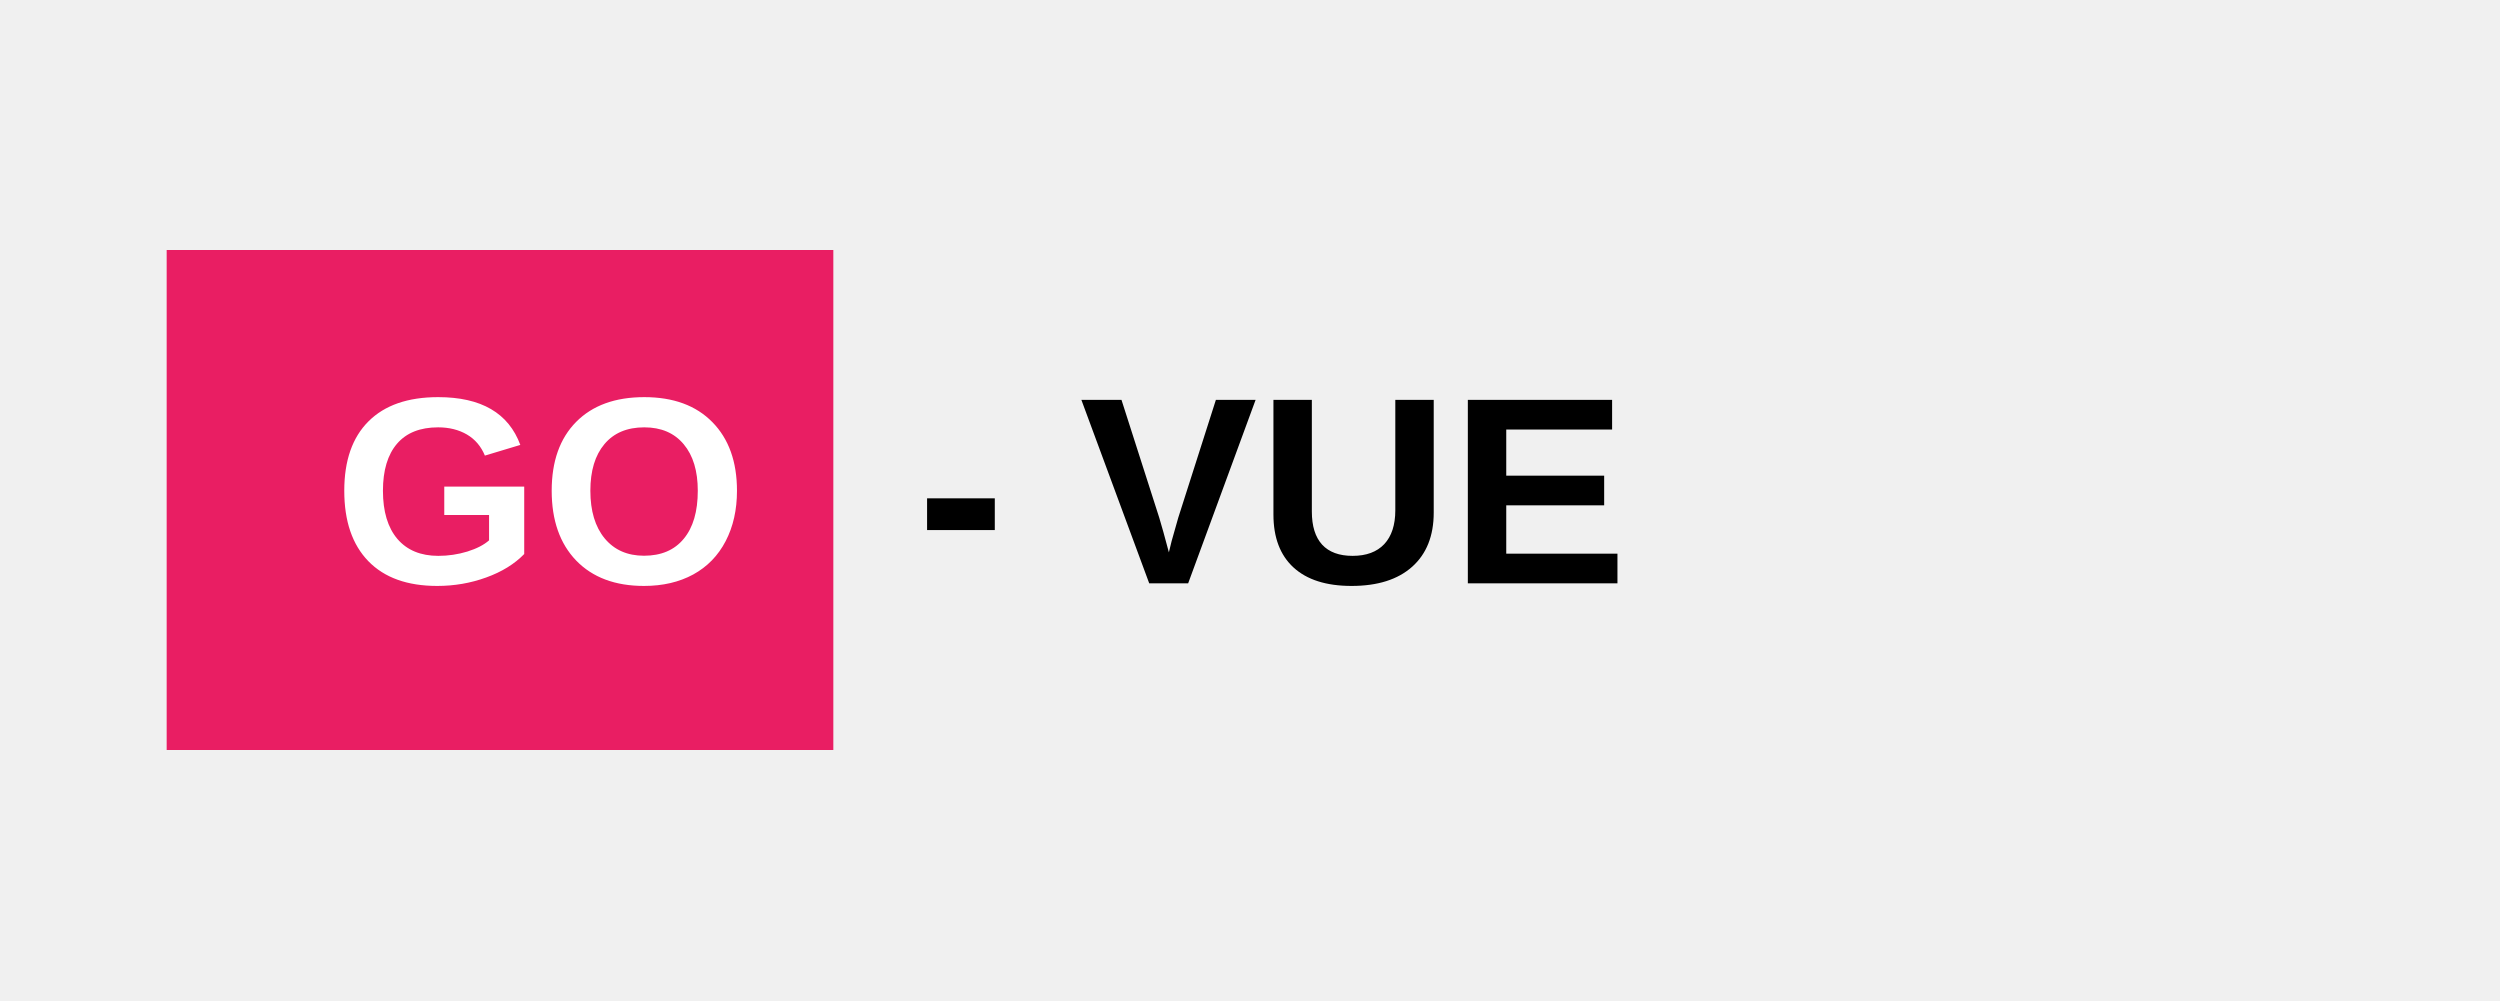
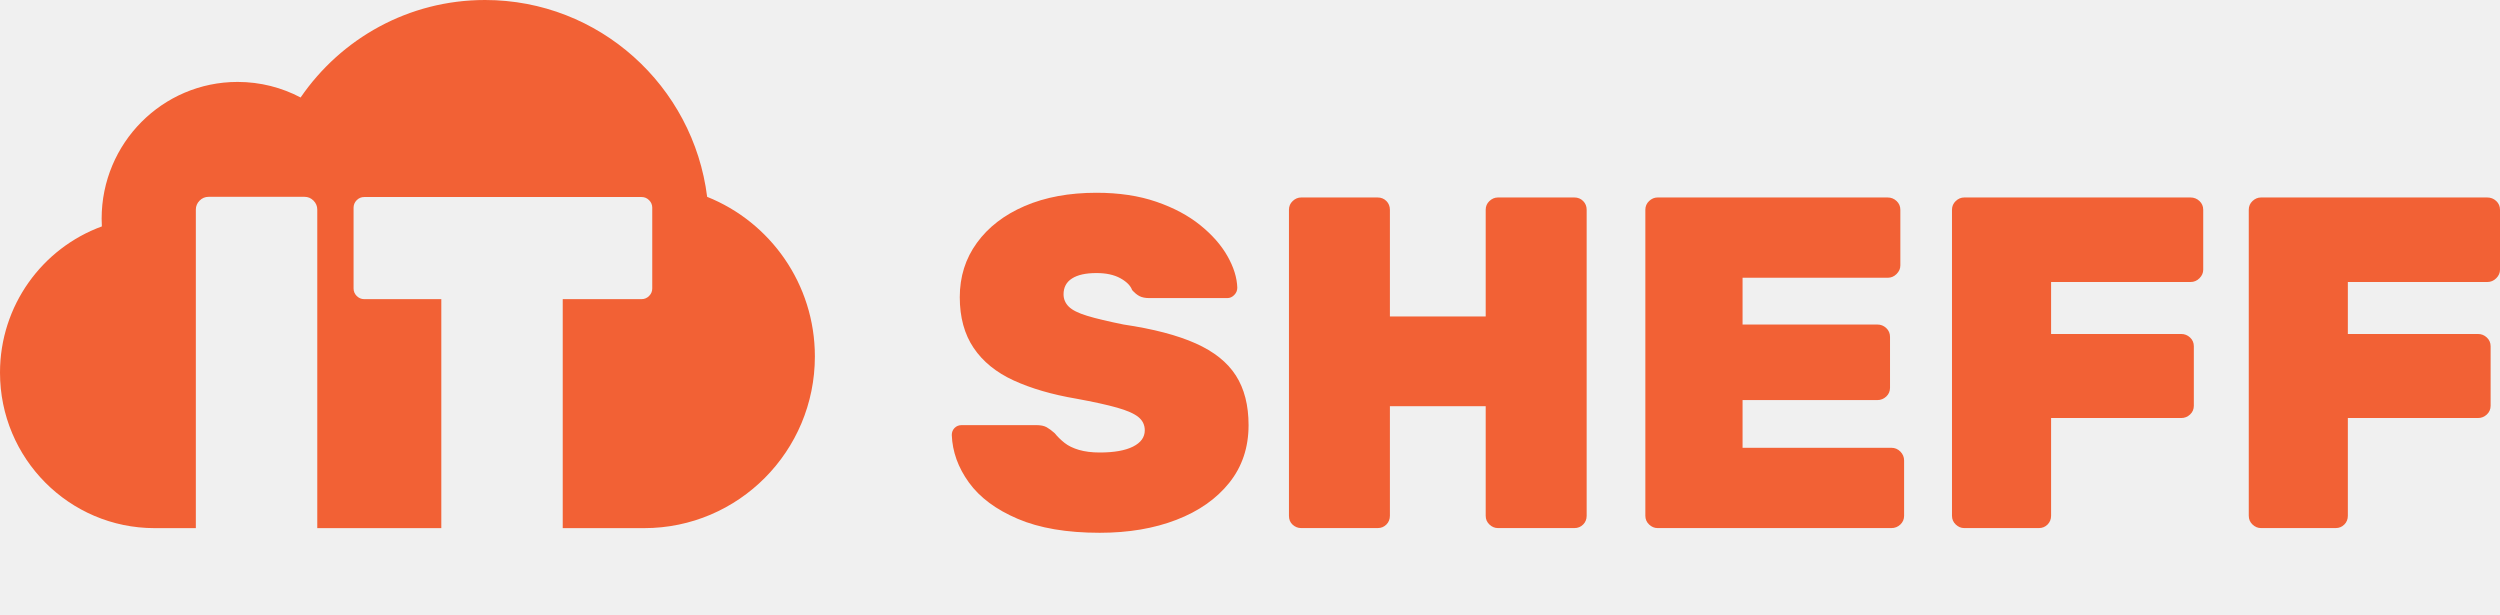
- <svg xmlns="http://www.w3.org/2000/svg" width="300" height="120">
-   <rect x="20" y="30" width="80" height="60" fill="#E91E63" />
-   <text x="40" y="70" font-size="32" font-family="Arial" fill="white" font-weight="bold">GO</text>
-   <text x="110" y="70" font-size="32" font-family="Arial" fill="black" font-weight="bold">- VUE</text>
+ <svg xmlns="http://www.w3.org/2000/svg" width="122" height="30" viewBox="0 0 122 30" fill="none">
+   <path fill-rule="evenodd" clip-rule="evenodd" d="M23.669 0C29.238 0 33.834 4.19 34.509 9.606C37.589 10.836 39.766 13.86 39.766 17.395C39.766 22.022 36.036 25.773 31.436 25.773L31.416 25.773H27.461C27.461 22.048 27.461 18.323 27.461 14.598H31.311C31.451 14.598 31.574 14.546 31.676 14.443C31.779 14.34 31.83 14.218 31.83 14.076V10.136C31.83 9.994 31.778 9.871 31.676 9.769C31.575 9.667 31.452 9.615 31.311 9.615C26.798 9.615 22.285 9.615 17.772 9.615C17.631 9.615 17.509 9.667 17.407 9.769C17.306 9.871 17.254 9.998 17.254 10.136V14.076C17.254 14.216 17.305 14.34 17.407 14.443C17.51 14.546 17.633 14.598 17.772 14.598H21.536V25.773H15.483C15.483 20.592 15.483 15.41 15.483 10.229C15.483 10.059 15.421 9.913 15.299 9.79C15.176 9.667 15.031 9.605 14.862 9.605H10.177C10.009 9.605 9.863 9.667 9.741 9.79C9.618 9.913 9.557 10.059 9.557 10.229C9.557 15.41 9.557 20.592 9.557 25.773H7.559L7.546 25.773C3.379 25.773 0 22.375 0 18.184C0 14.903 2.071 12.108 4.971 11.049C4.964 10.924 4.96 10.798 4.96 10.671C4.96 6.986 7.931 3.998 11.595 3.998C12.705 3.998 13.75 4.273 14.67 4.757C16.64 1.884 19.936 0 23.669 0Z" fill="#F26135" />
+   <path d="M53.665 26C52.061 26 50.728 25.773 49.667 25.32C48.605 24.867 47.81 24.276 47.283 23.546C46.756 22.816 46.478 22.044 46.447 21.23C46.447 21.091 46.493 20.976 46.584 20.884C46.676 20.792 46.791 20.746 46.928 20.746H50.572C50.786 20.746 50.954 20.78 51.076 20.849C51.198 20.918 51.328 21.014 51.466 21.137C51.603 21.306 51.763 21.464 51.947 21.61C52.13 21.756 52.367 21.871 52.657 21.956C52.947 22.04 53.283 22.082 53.665 22.082C54.368 22.082 54.91 21.986 55.292 21.794C55.674 21.602 55.865 21.337 55.865 20.999C55.865 20.738 55.762 20.523 55.556 20.354C55.35 20.185 55.002 20.031 54.513 19.893C54.025 19.755 53.36 19.609 52.52 19.455C51.343 19.255 50.327 18.959 49.472 18.568C48.616 18.176 47.963 17.646 47.513 16.977C47.062 16.309 46.837 15.483 46.837 14.5C46.837 13.501 47.115 12.618 47.673 11.85C48.231 11.082 49.01 10.482 50.01 10.052C51.011 9.622 52.176 9.407 53.505 9.407C54.605 9.407 55.579 9.553 56.427 9.845C57.275 10.136 57.989 10.517 58.569 10.986C59.15 11.454 59.593 11.957 59.898 12.495C60.204 13.033 60.364 13.547 60.38 14.039C60.38 14.177 60.33 14.296 60.231 14.396C60.132 14.496 60.021 14.546 59.898 14.546H56.072C55.888 14.546 55.736 14.515 55.613 14.454C55.491 14.392 55.369 14.293 55.247 14.154C55.17 13.939 54.979 13.747 54.674 13.578C54.368 13.409 53.979 13.325 53.505 13.325C52.986 13.325 52.589 13.413 52.313 13.59C52.038 13.766 51.901 14.024 51.901 14.362C51.901 14.592 51.985 14.792 52.153 14.961C52.321 15.13 52.619 15.28 53.047 15.41C53.474 15.541 54.07 15.683 54.834 15.837C56.285 16.052 57.458 16.359 58.352 16.759C59.245 17.158 59.898 17.68 60.311 18.326C60.724 18.971 60.93 19.778 60.93 20.746C60.93 21.836 60.617 22.773 59.99 23.557C59.364 24.341 58.505 24.944 57.412 25.366C56.32 25.789 55.071 26 53.665 26ZM63.496 25.77C63.343 25.77 63.206 25.716 63.084 25.608C62.962 25.501 62.901 25.355 62.901 25.17V10.236C62.901 10.067 62.962 9.925 63.084 9.81C63.206 9.695 63.343 9.637 63.496 9.637H67.231C67.4 9.637 67.541 9.695 67.656 9.81C67.77 9.925 67.827 10.067 67.827 10.236V15.445H72.502V10.236C72.502 10.067 72.563 9.925 72.685 9.81C72.808 9.695 72.945 9.637 73.098 9.637H76.833C77.001 9.637 77.142 9.695 77.257 9.81C77.372 9.925 77.429 10.067 77.429 10.236V25.17C77.429 25.339 77.372 25.482 77.257 25.597C77.142 25.712 77.001 25.77 76.833 25.77H73.098C72.945 25.77 72.808 25.712 72.685 25.597C72.563 25.482 72.502 25.339 72.502 25.17V19.824H67.827V25.17C67.827 25.339 67.77 25.482 67.656 25.597C67.541 25.712 67.4 25.77 67.231 25.77H63.496ZM80.889 25.77C80.737 25.77 80.599 25.712 80.477 25.597C80.355 25.482 80.293 25.339 80.293 25.17V10.236C80.293 10.067 80.355 9.925 80.477 9.81C80.599 9.695 80.737 9.637 80.889 9.637H92.118C92.286 9.637 92.431 9.695 92.553 9.81C92.676 9.925 92.737 10.067 92.737 10.236V12.956C92.737 13.11 92.676 13.248 92.553 13.371C92.431 13.494 92.286 13.555 92.118 13.555H85.037V15.837H91.614C91.782 15.837 91.927 15.894 92.049 16.009C92.171 16.125 92.233 16.267 92.233 16.436V18.925C92.233 19.094 92.171 19.236 92.049 19.351C91.927 19.466 91.782 19.524 91.614 19.524H85.037V21.852H92.301C92.469 21.852 92.615 21.913 92.737 22.036C92.859 22.159 92.92 22.305 92.92 22.474V25.17C92.92 25.339 92.859 25.482 92.737 25.597C92.615 25.712 92.469 25.77 92.301 25.77H80.889ZM95.853 25.77C95.7 25.77 95.563 25.712 95.441 25.597C95.319 25.482 95.257 25.339 95.257 25.17V10.236C95.257 10.067 95.319 9.925 95.441 9.81C95.563 9.695 95.7 9.637 95.853 9.637H106.898C107.066 9.637 107.212 9.695 107.334 9.81C107.456 9.925 107.517 10.067 107.517 10.236V13.163C107.517 13.317 107.456 13.455 107.334 13.578C107.212 13.701 107.066 13.762 106.898 13.762H100.093V16.298H106.44C106.608 16.298 106.753 16.355 106.876 16.471C106.998 16.586 107.059 16.728 107.059 16.897V19.801C107.059 19.97 106.998 20.112 106.876 20.227C106.753 20.342 106.608 20.4 106.44 20.4H100.093V25.17C100.093 25.339 100.035 25.482 99.921 25.597C99.806 25.712 99.665 25.77 99.497 25.77H95.853ZM110.336 25.77C110.183 25.77 110.046 25.712 109.923 25.597C109.801 25.482 109.74 25.339 109.74 25.17V10.236C109.74 10.067 109.801 9.925 109.923 9.81C110.046 9.695 110.183 9.637 110.336 9.637H121.381C121.549 9.637 121.694 9.695 121.817 9.81C121.939 9.925 122 10.067 122 10.236V13.163C122 13.317 121.939 13.455 121.817 13.578C121.694 13.701 121.549 13.762 121.381 13.762H114.575V16.298H120.923C121.091 16.298 121.236 16.355 121.358 16.471C121.481 16.586 121.542 16.728 121.542 16.897V19.801C121.542 19.97 121.481 20.112 121.358 20.227C121.236 20.342 121.091 20.4 120.923 20.4H114.575V25.17C114.575 25.339 114.518 25.482 114.403 25.597C114.289 25.712 114.148 25.77 113.98 25.77H110.336Z" fill="#F26135" />
</svg>
